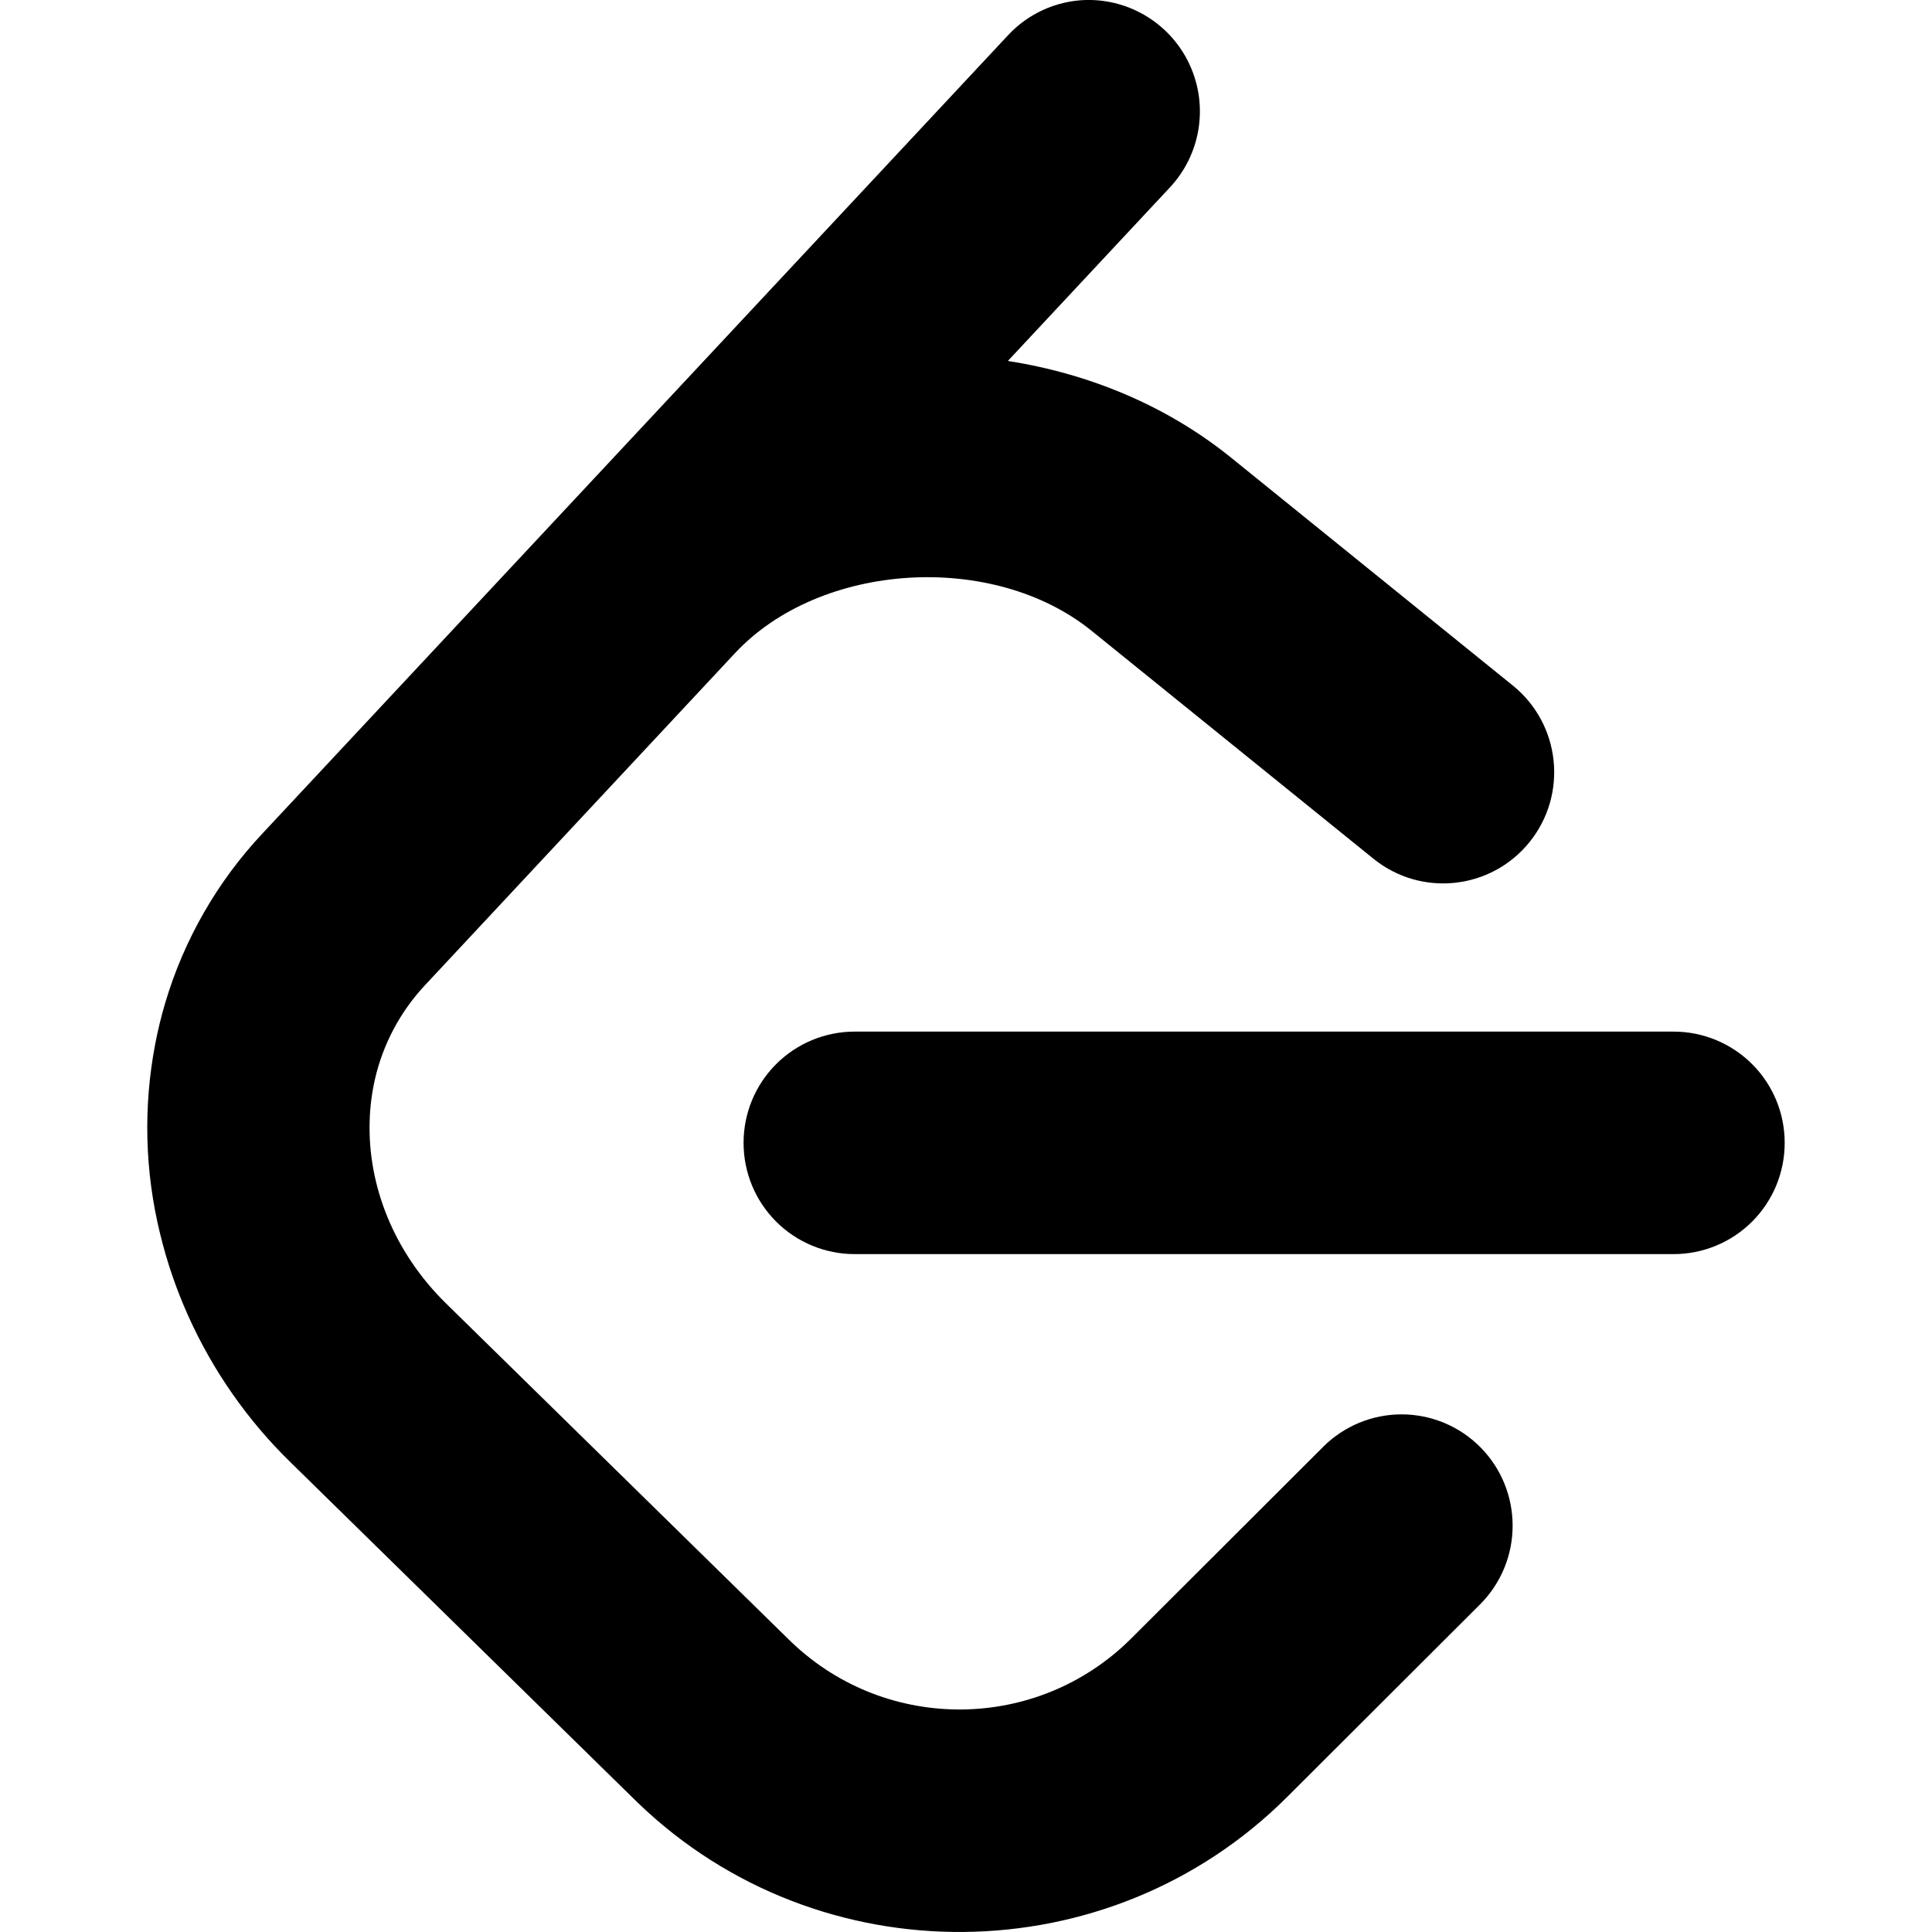
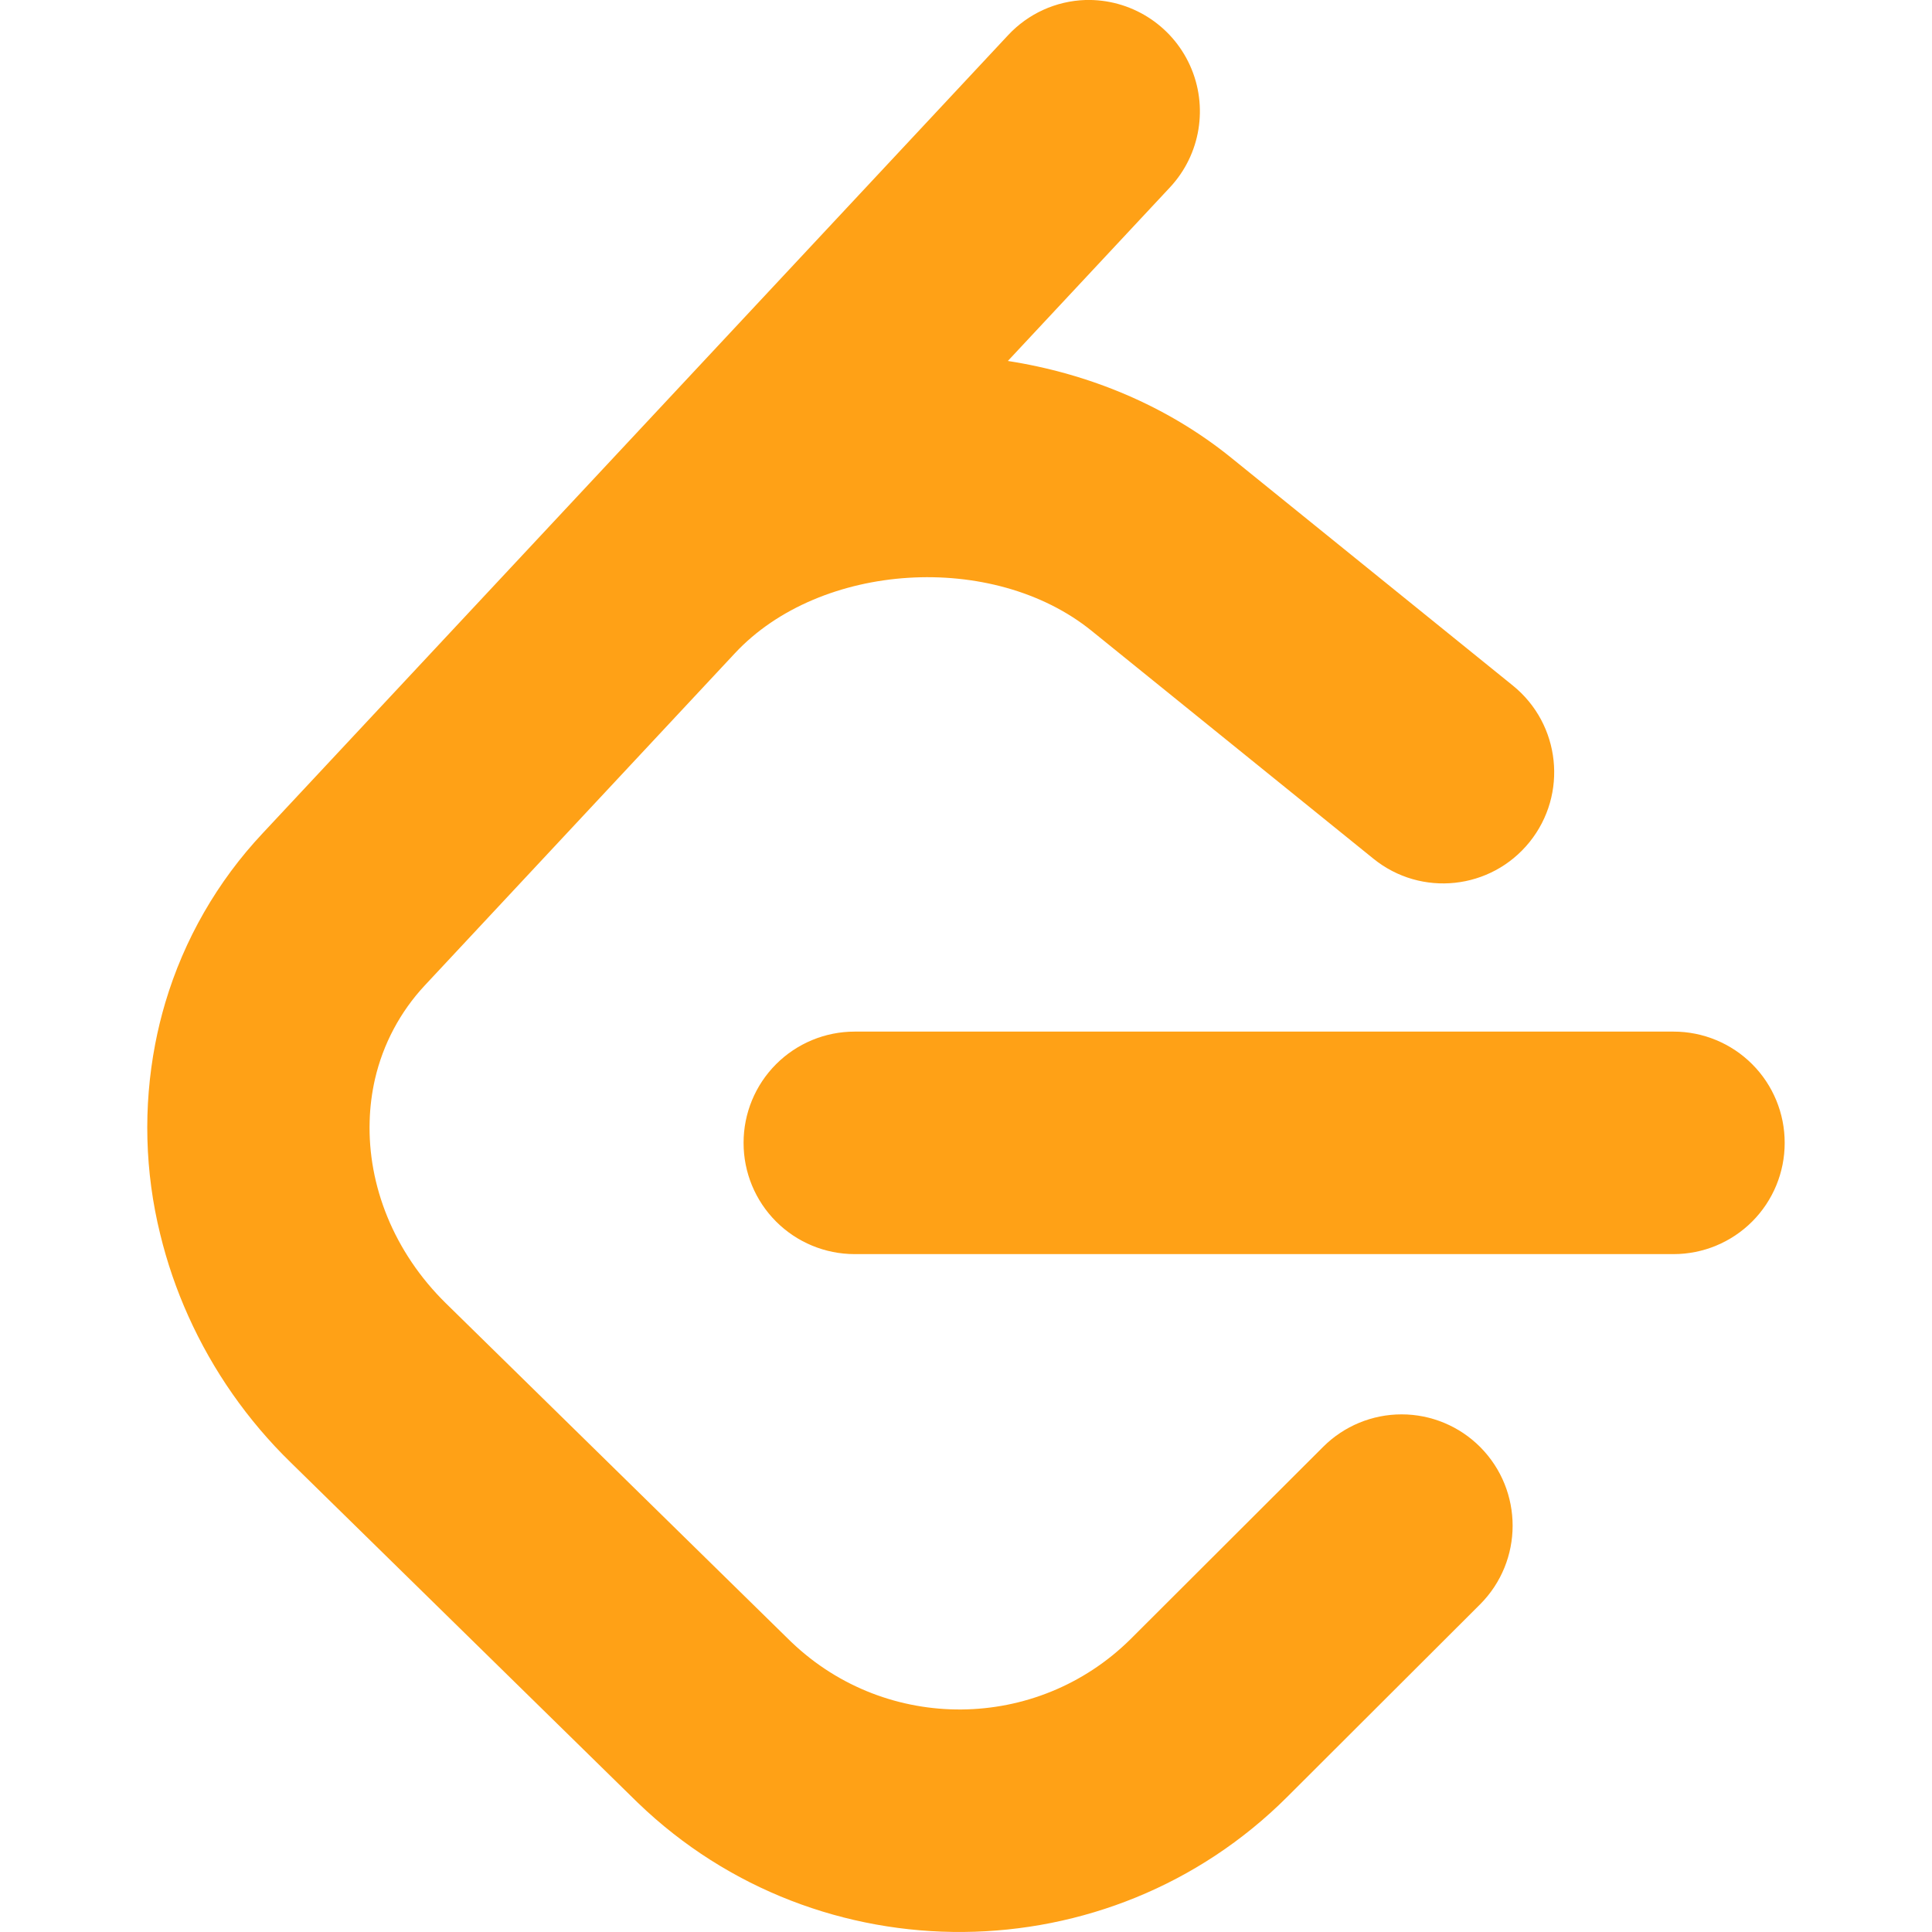
- <svg xmlns="http://www.w3.org/2000/svg" role="img" viewBox="0 0 24 24">
+ <svg xmlns="http://www.w3.org/2000/svg" fill="#FFA116" role="img" viewBox="0 0 24 24">
  <path d="M13.483 0a1.374 1.374 0 0 0-.961.438L7.116 6.226l-3.854 4.126a5.266 5.266 0 0 0-1.209 2.104 5.35 5.35 0 0 0-.125.513 5.527 5.527 0 0 0 .062 2.362 5.83 5.83 0 0 0 .349 1.017 5.938 5.938 0 0 0 1.271 1.818l4.277 4.193.039.038c2.248 2.165 5.852 2.133 8.063-.074l2.396-2.392c.54-.54.54-1.414.003-1.955a1.378 1.378 0 0 0-1.951-.003l-2.396 2.392a3.021 3.021 0 0 1-4.205.038l-.02-.019-4.276-4.193c-.652-.64-.972-1.469-.948-2.263a2.68 2.68 0 0 1 .066-.523 2.545 2.545 0 0 1 .619-1.164L9.13 8.114c1.058-1.134 3.204-1.27 4.43-.278l3.501 2.831c.593.48 1.461.387 1.94-.207a1.384 1.384 0 0 0-.207-1.943l-3.5-2.831c-.8-.647-1.766-1.045-2.774-1.202l2.015-2.158A1.384 1.384 0 0 0 13.483 0zm-2.866 12.815a1.38 1.38 0 0 0-1.38 1.382 1.38 1.38 0 0 0 1.38 1.382H20.79a1.38 1.38 0 0 0 1.38-1.382 1.38 1.38 0 0 0-1.38-1.382z" />
</svg>
